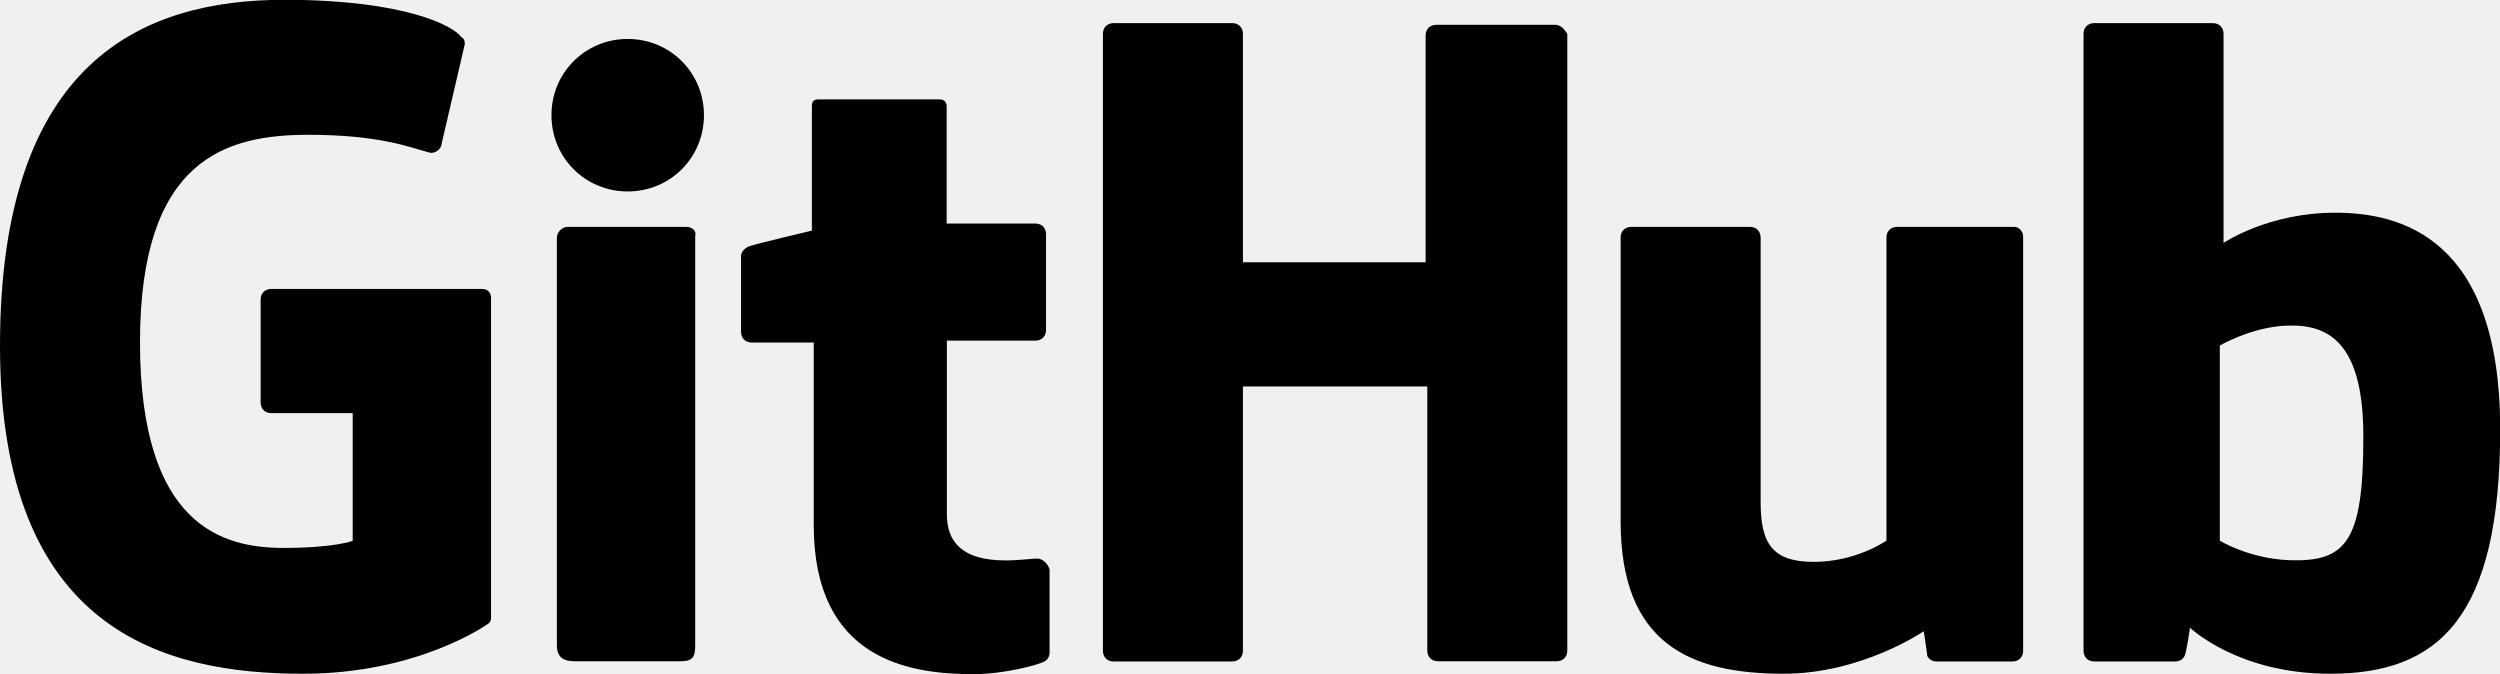
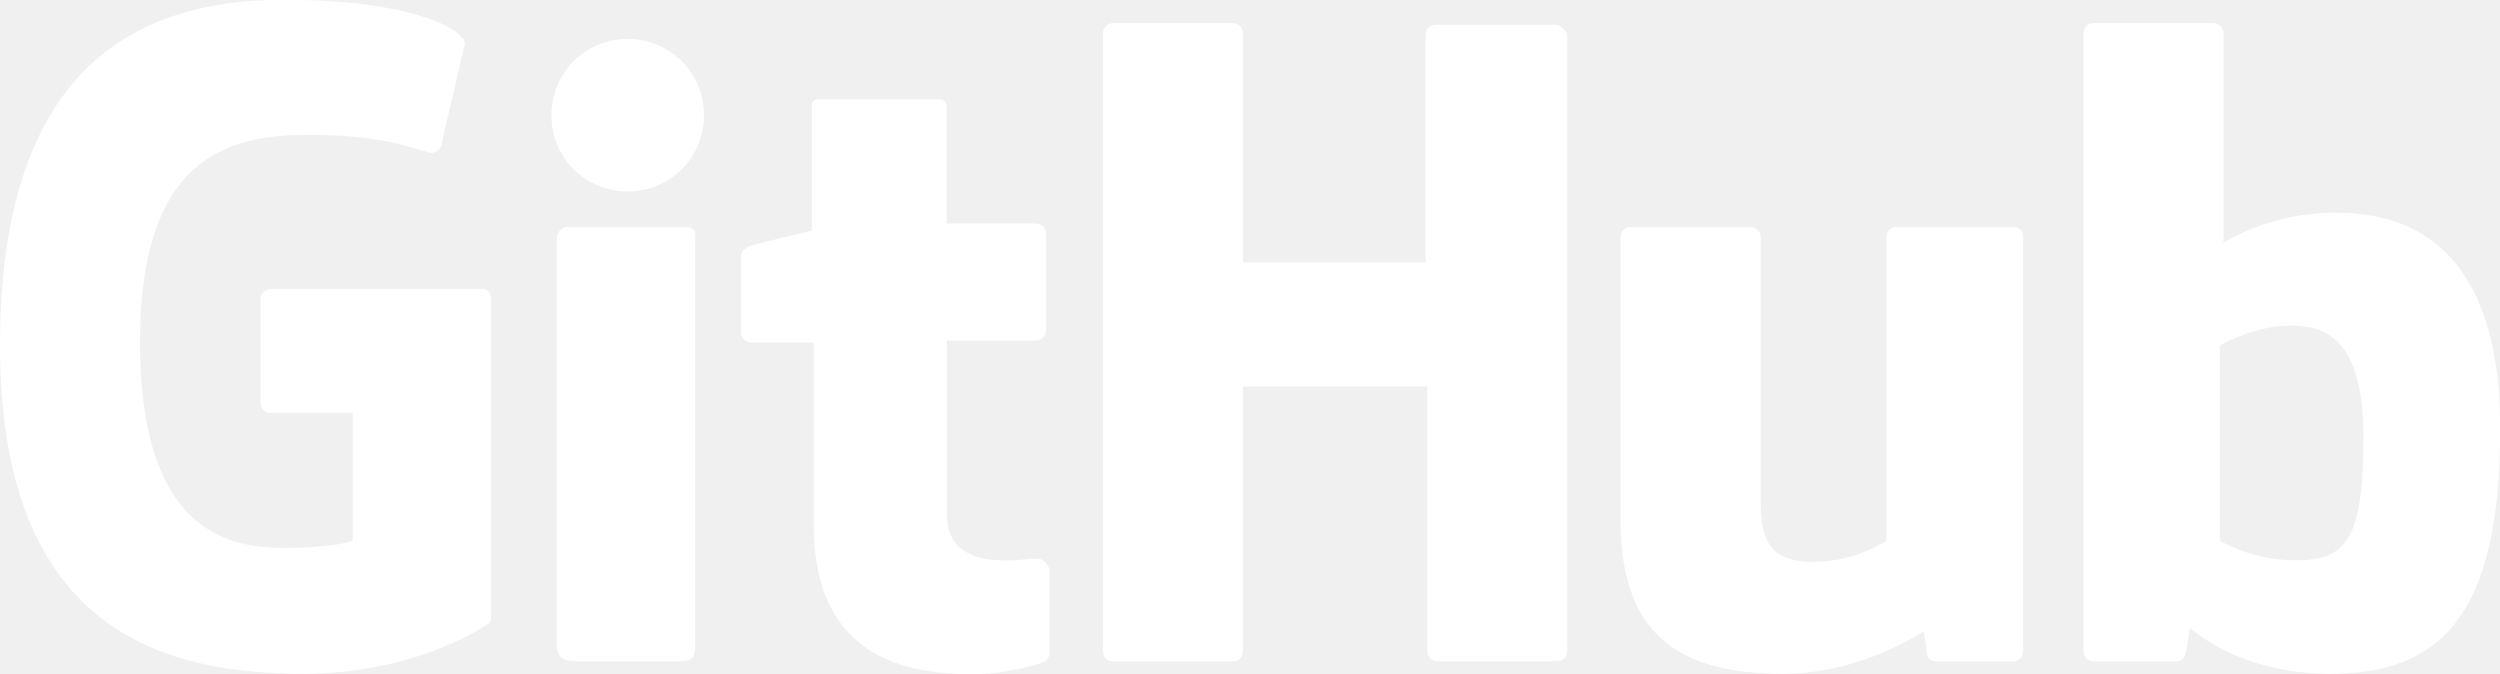
- <svg xmlns="http://www.w3.org/2000/svg" version="1.1" id="Layer_1" x="0px" y="0px" width="1200px" height="323.4px" viewBox="0 438.3 1200 323.4" enable-background="new 0 438.3 1200 323.4" xml:space="preserve">
-   <path d="M231.5,577H130.2c-2.6,0-5.1,1.7-5.1,5.1v49.4c0,2.6,1.7,5.1,5.1,5.1h39.1v61.3c0,0-8.5,3.4-33.2,3.4  c-28.9,0-68.9-10.2-68.9-98.7s41.7-99.6,80.9-99.6c34,0,48.5,6,57.9,8.5c2.6,0.9,6-1.7,6-4.3l11.1-47.7c0-0.9,0-2.6-1.7-3.4  c-3.4-5.1-26.4-17.9-85.1-17.9C68.9,438.3,0,467.2,0,604.3s79.1,157.4,145.5,157.4c55.3,0,88.5-23.8,88.5-23.8  c1.7-0.9,1.7-2.6,1.7-3.4V581.3C235.7,578.7,234,577,231.5,577z M746.4,450.2h-57c-2.6,0-5.1,1.7-5.1,5.1v108.9h-87.7V454.5  c0-2.6-1.7-5.1-5.1-5.1h-57c-2.6,0-5.1,1.7-5.1,5.1v296.2c0,2.6,1.7,5.1,5.1,5.1h57c2.6,0,5.1-1.7,5.1-5.1V623.8h88.5v126.8  c0,2.6,1.7,5.1,5.1,5.1h57c2.6,0,5.1-1.7,5.1-5.1V454.5C750.6,451.9,748.9,450.2,746.4,450.2z M301.3,457  c-20.4,0-36.6,16.2-36.6,36.6s16.2,36.6,36.6,36.6s36.6-16.2,36.6-36.6S321.7,457,301.3,457z M329.4,547.2h-57  c-2.6,0-5.1,2.6-5.1,5.1v195.7c0,6,3.4,7.7,8.5,7.7h51.1c6,0,6.8-2.6,6.8-7.7V551.5C334.5,548.9,331.9,547.2,329.4,547.2  L329.4,547.2z M966.8,547.2h-56.2c-2.6,0-5.1,1.7-5.1,5.1v145.5c0,0-14.5,10.2-34.9,10.2s-25.5-9.4-25.5-28.9V552.3  c0-2.6-1.7-5.1-5.1-5.1h-57c-2.6,0-5.1,1.7-5.1,5.1v136.2c0,58.7,33.2,73.2,78.3,73.2c37.4,0,67.2-20.4,67.2-20.4s1.7,11.1,1.7,11.9  c0.9,1.7,2.6,2.6,4.3,2.6H966c2.6,0,5.1-1.7,5.1-5.1V551.5C971.1,549.8,969.4,547.2,966.8,547.2z M1120.9,540.4  c-32.3,0-53.6,14.5-53.6,14.5V454.5c0-2.6-1.7-5.1-5.1-5.1h-57c-2.6,0-5.1,1.7-5.1,5.1v296.2c0,2.6,1.7,5.1,5.1,5.1h39.1  c1.7,0,3.4-0.9,4.3-2.6s2.6-13.6,2.6-13.6s23,22.1,67.2,22.1c51.9,0,81.7-26.4,81.7-117.4C1200,552.3,1152.3,540.4,1120.9,540.4z   M1098.7,707.2c-19.6-0.9-33.2-9.4-33.2-9.4v-93.6c0,0,12.8-7.7,28.9-9.4c20.4-1.7,40,4.3,40,52.8  C1134.5,698.7,1126,708.1,1098.7,707.2L1098.7,707.2z M497.9,706.4c-2.6,0-8.5,0.9-15.3,0.9c-21.3,0-28.1-9.4-28.1-22.1v-83.4H497  c2.6,0,5.1-1.7,5.1-5.1v-46c0-2.6-1.7-5.1-5.1-5.1h-42.6v-56.2c0-1.7-0.9-3.4-3.4-3.4h-57.9c-2.6,0-3.4,0.9-3.4,3.4v59.6  c0,0-28.9,6.8-30.6,7.7c-1.7,0.9-3.4,2.6-3.4,4.3v36.6c0,2.6,1.7,5.1,5.1,5.1h29.8v87.7c0,64.7,46,71.5,76.6,71.5  c14.5,0,30.6-4.3,34-6c1.7-0.9,2.6-2.6,2.6-4.3v-40C503,708.9,500.4,706.4,497.9,706.4L497.9,706.4z" />
+ <svg xmlns="http://www.w3.org/2000/svg" fill="#fff" width="1200" height="323.4" viewBox="0 438.3 1200 323.4" enable-background="new 0 438.3 1200 323.4">
+   <path d="M231.5 577H130.2c-2.6 0-5.1 1.7-5.1 5.1v49.4c0 2.6 1.7 5.1 5.1 5.1h39.1v61.3s-8.5 3.4-33.2 3.4c-28.9 0-68.9-10.2-68.9-98.7s41.7-99.6 80.9-99.6c34 0 48.5 6 57.9 8.5 2.6.9 6-1.7 6-4.3l11.1-47.7c0-.9 0-2.6-1.7-3.4-3.4-5.1-26.4-17.9-85.1-17.9C68.9 438.3 0 467.2 0 604.3s79.1 157.4 145.5 157.4c55.3 0 88.5-23.8 88.5-23.8 1.7-.9 1.7-2.6 1.7-3.4V581.3c0-2.6-1.7-4.3-4.2-4.3zm514.9-126.8h-57c-2.6 0-5.1 1.7-5.1 5.1v108.9h-87.7V454.5c0-2.6-1.7-5.1-5.1-5.1h-57c-2.6 0-5.1 1.7-5.1 5.1v296.2c0 2.6 1.7 5.1 5.1 5.1h57c2.6 0 5.1-1.7 5.1-5.1V623.8h88.5v126.8c0 2.6 1.7 5.1 5.1 5.1h57c2.6 0 5.1-1.7 5.1-5.1V454.5c-1.7-2.6-3.4-4.3-5.9-4.3zM301.3 457c-20.4 0-36.6 16.2-36.6 36.6s16.2 36.6 36.6 36.6 36.6-16.2 36.6-36.6-16.2-36.6-36.6-36.6zm28.1 90.2h-57c-2.6 0-5.1 2.6-5.1 5.1V748c0 6 3.4 7.7 8.5 7.7h51.1c6 0 6.8-2.6 6.8-7.7V551.5c.8-2.6-1.8-4.3-4.3-4.3zm637.4 0h-56.2c-2.6 0-5.1 1.7-5.1 5.1v145.5S891 708 870.6 708s-25.5-9.4-25.5-28.9V552.3c0-2.6-1.7-5.1-5.1-5.1h-57c-2.6 0-5.1 1.7-5.1 5.1v136.2c0 58.7 33.2 73.2 78.3 73.2 37.4 0 67.2-20.4 67.2-20.4s1.7 11.1 1.7 11.9c.9 1.7 2.6 2.6 4.3 2.6H966c2.6 0 5.1-1.7 5.1-5.1V551.5c0-1.7-1.7-4.3-4.3-4.3zm154.1-6.8c-32.3 0-53.6 14.5-53.6 14.5V454.5c0-2.6-1.7-5.1-5.1-5.1h-57c-2.6 0-5.1 1.7-5.1 5.1v296.2c0 2.6 1.7 5.1 5.1 5.1h39.1c1.7 0 3.4-.9 4.3-2.6s2.6-13.6 2.6-13.6 23 22.1 67.2 22.1c51.9 0 81.7-26.4 81.7-117.4-.1-92-47.8-103.9-79.2-103.9zm-22.2 166.8c-19.6-.9-33.2-9.4-33.2-9.4v-93.6s12.8-7.7 28.9-9.4c20.4-1.7 40 4.3 40 52.8.1 51.1-8.4 60.5-35.7 59.6zm-600.8-.8c-2.6 0-8.5.9-15.3.9-21.3 0-28.1-9.4-28.1-22.1v-83.4H497c2.6 0 5.1-1.7 5.1-5.1v-46c0-2.6-1.7-5.1-5.1-5.1h-42.6v-56.2c0-1.7-.9-3.4-3.4-3.4h-57.9c-2.6 0-3.4.9-3.4 3.4V549s-28.9 6.8-30.6 7.7c-1.7.9-3.4 2.6-3.4 4.3v36.6c0 2.6 1.7 5.1 5.1 5.1h29.8v87.7c0 64.7 46 71.5 76.6 71.5 14.5 0 30.6-4.3 34-6 1.7-.9 2.6-2.6 2.6-4.3v-40c-.8-2.7-3.4-5.2-5.9-5.2z" />
</svg>
